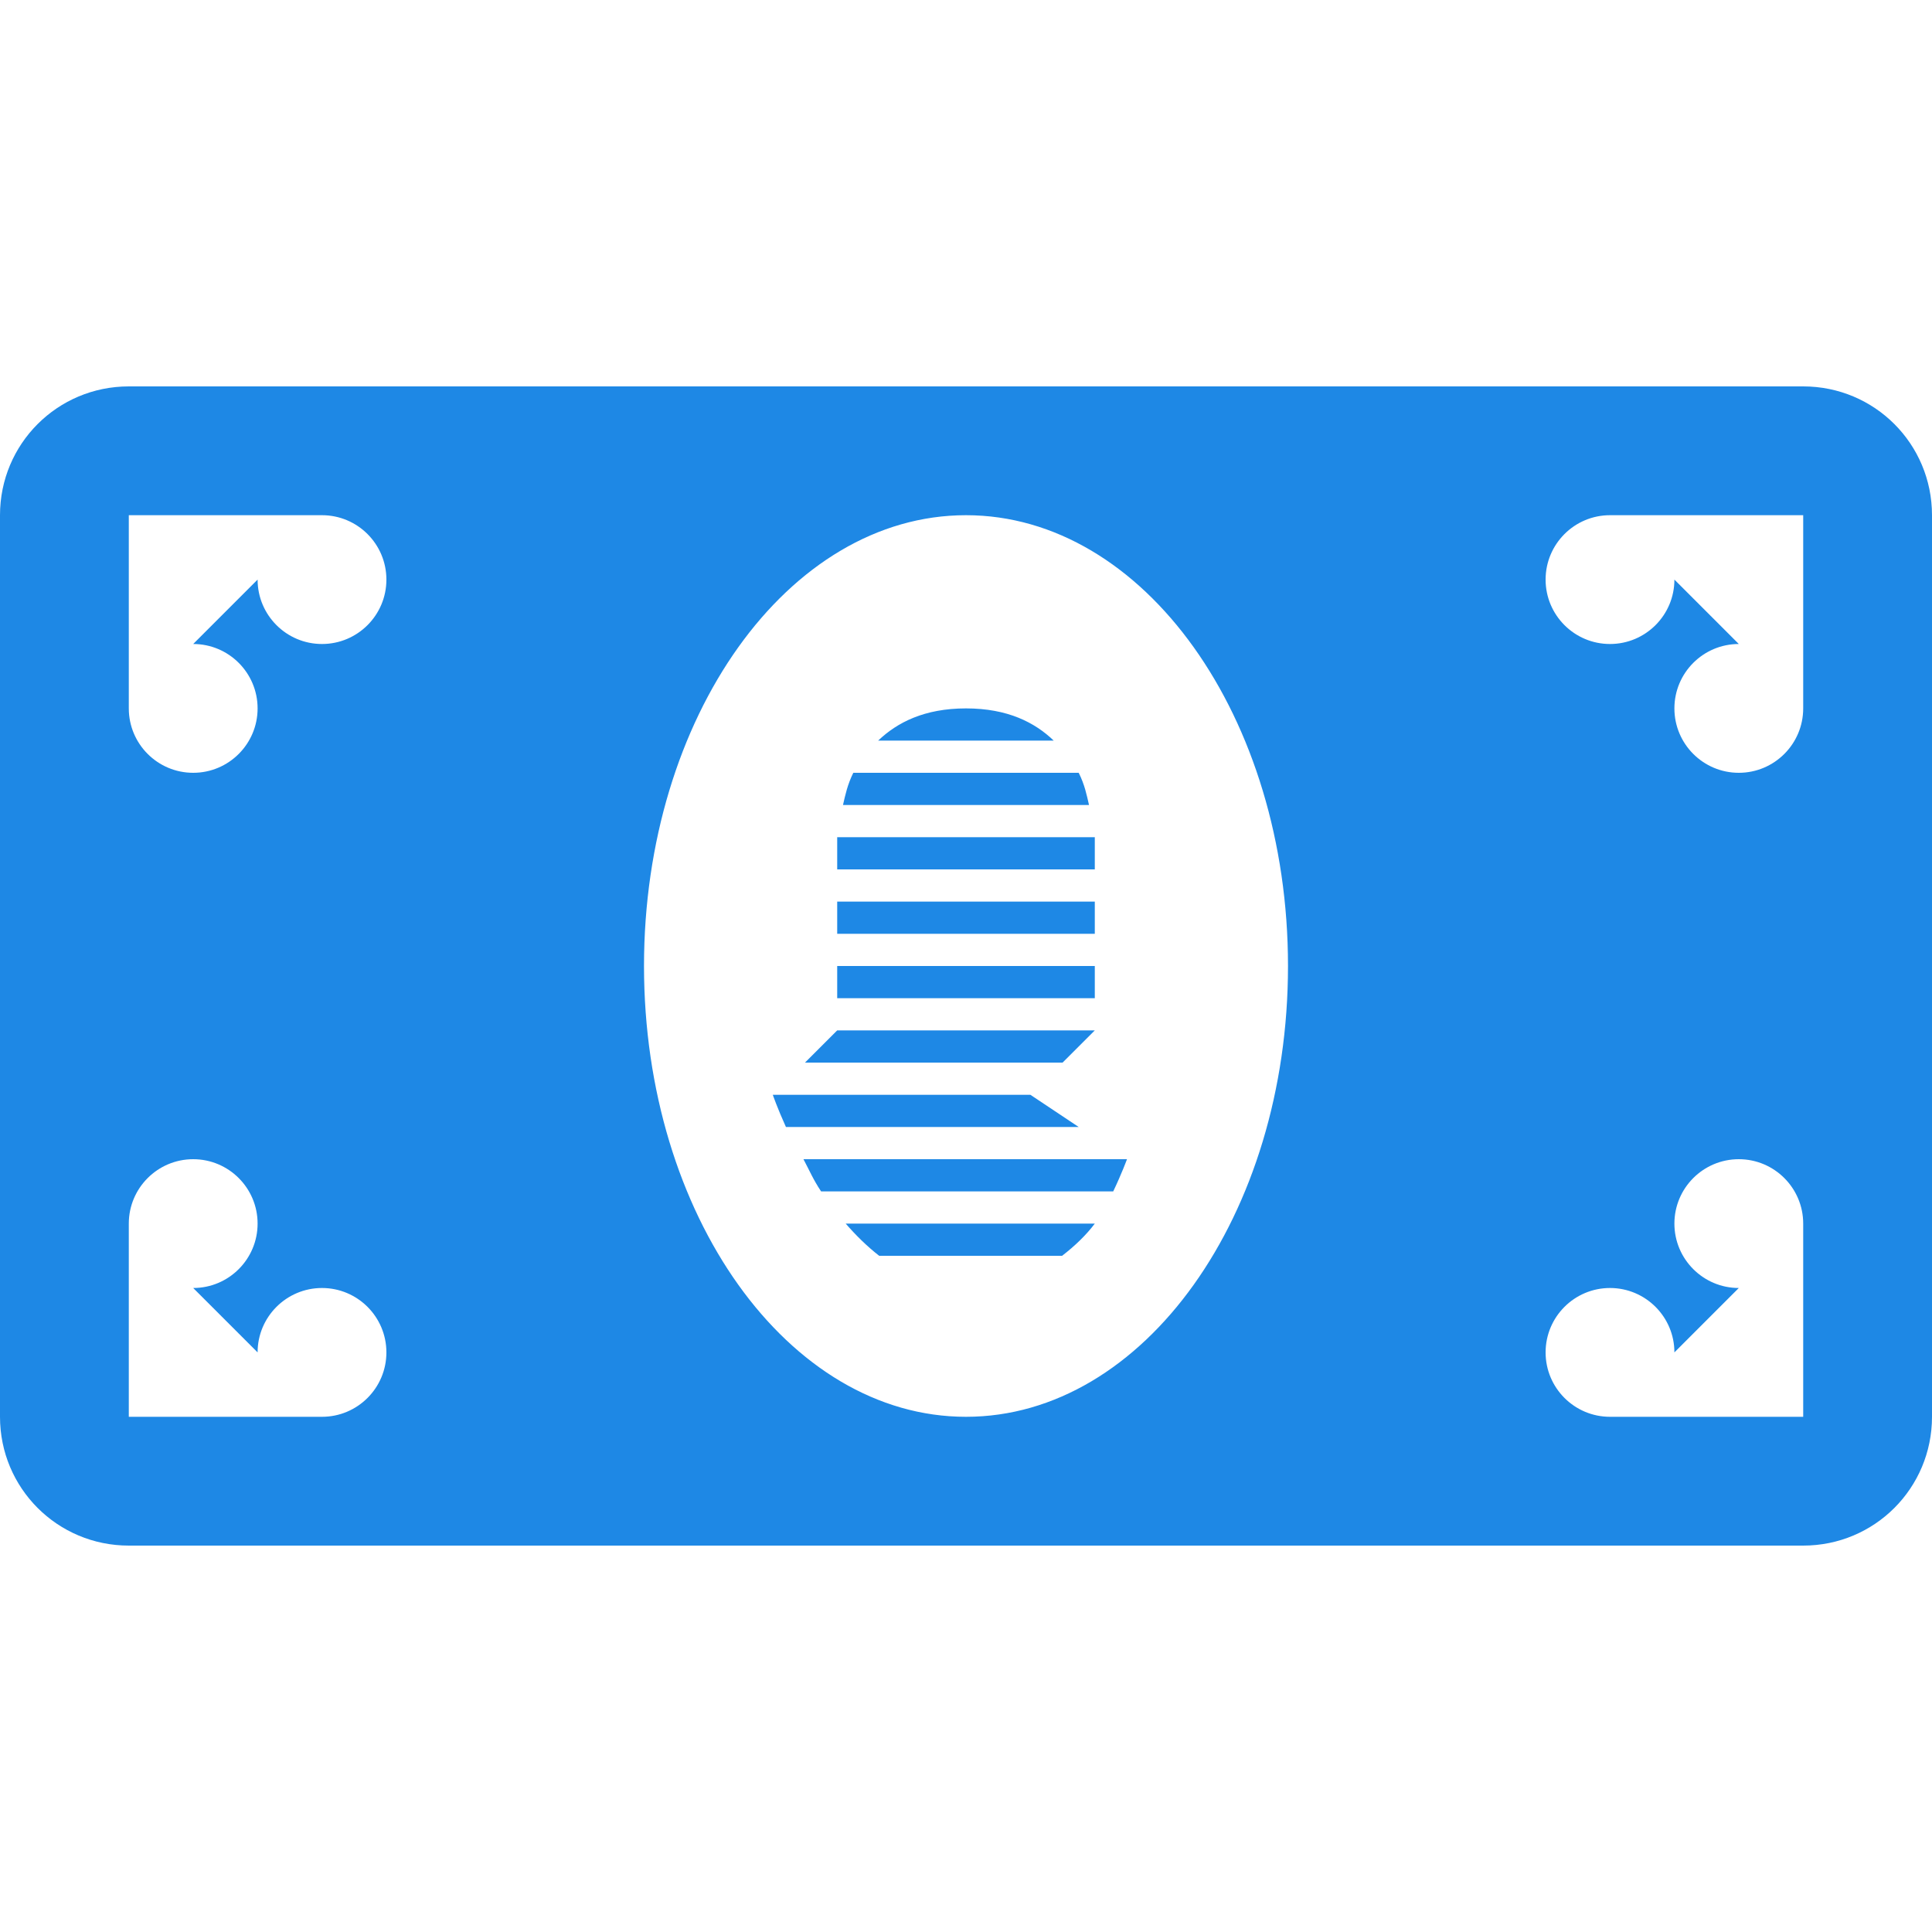
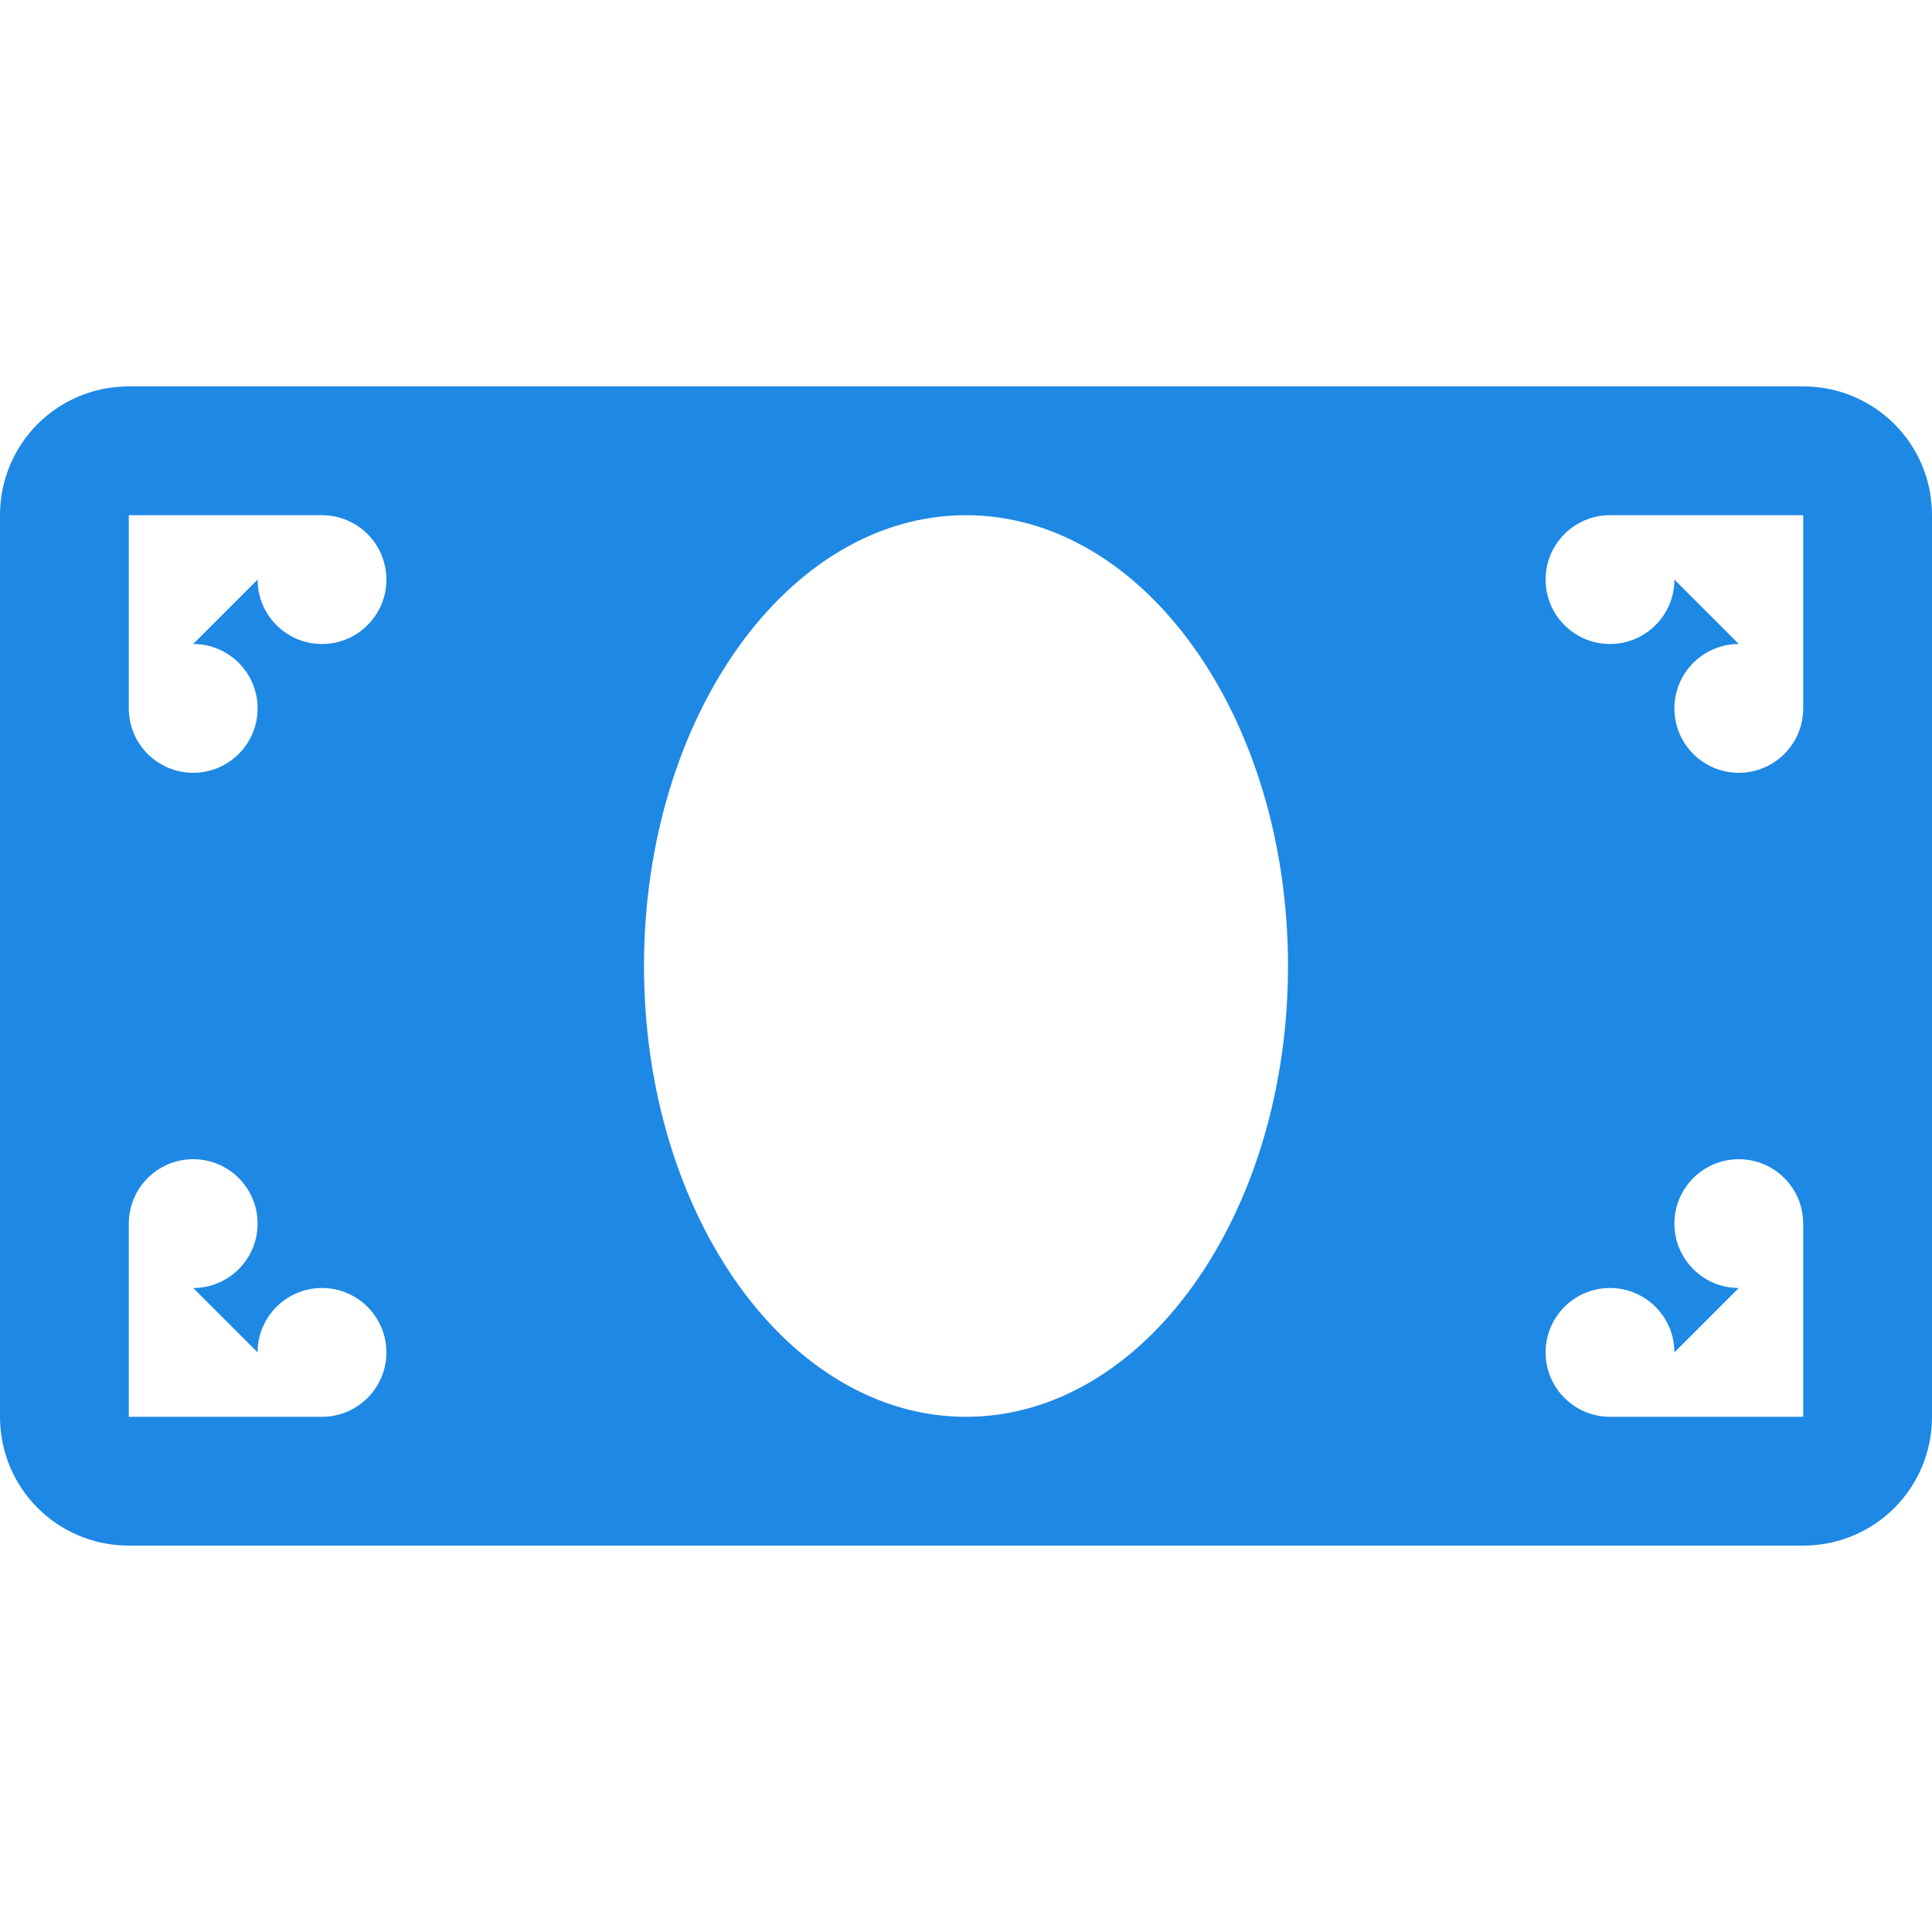
<svg xmlns="http://www.w3.org/2000/svg" version="1.1" id="bank-15" width="15px" height="15px" viewBox="0 0 15 15">
  <defs id="defs6" />
-   <path id="rect5668" d="M1,3C0.446,3,0,3.446,0,4v7c0,0.554,0.446,1,1,1h13c0.554,0,1-0.446,1-1V4c0-0.554-0.446-1-1-1H1z M1,4h1.5  C2.776,4,3,4.224,3,4.5S2.776,5,2.5,5S2,4.776,2,4.5L1.5,5C1.776,5,2,5.224,2,5.5S1.776,6,1.5,6S1,5.776,1,5.5V4z M7.5,4  C8.881,4,10,5.567,10,7.5l0,0C10,9.433,8.881,11,7.5,11S5,9.433,5,7.5S6.119,4,7.5,4z M12.5,4H14v1.5C14,5.776,13.776,6,13.5,6  S13,5.776,13,5.5S13.224,5,13.5,5L13,4.5C13,4.776,12.776,5,12.5,5S12,4.776,12,4.5S12.224,4,12.5,4z M7.5,5.5  c-0.323,0-0.534,0.109-0.682,0.25h1.363C8.034,5.609,7.823,5.5,7.5,5.5z M6.625,6C6.58,6.091,6.563,6.171,6.545,6.25  h1.91C8.437,6.171,8.421,6.091,8.375,6H6.625z M6.5,6.5v0.25h2V6.5H6.5z M6.5,7v0.25h2V7H6.5z M6.5,7.5v0.25h2V7.5H6.5z M6.5,8  L6.25,8.25h2L8.5,8H6.5z M6,8.5c0,0,0.035,0.102,0.102,0.25H8.375L8,8.5H6z M1.5,9C1.776,9,2,9.224,2,9.5S1.776,10,1.5,10  L2,10.5C2,10.224,2.224,10,2.5,10S3,10.224,3,10.5S2.776,11,2.5,11H1V9.5C1,9.224,1.224,9,1.5,9z M6.238,9  C6.284,9.086,6.314,9.159,6.375,9.25h2.268C8.709,9.112,8.75,9,8.75,9H6.238z M13.5,9C13.776,9,14,9.224,14,9.5V11h-1.5  c-0.276,0-0.5-0.224-0.5-0.5s0.224-0.5,0.5-0.5s0.5,0.224,0.5,0.5l0.5-0.5C13.224,10,13,9.776,13,9.5S13.224,9,13.5,9z   M6.566,9.5c0.079,0.091,0.165,0.176,0.26,0.25h1.42C8.346,9.673,8.434,9.588,8.5,9.5H6.566z" style="fill:#1e88e5;fill-opacity:1" />
+   <path id="rect5668" d="M 1,3 C 0.446,3 0,3.446 0,4 v 7 c 0,0.554 0.446,1 1,1 h 13 c 0.554,0 1,-0.446 1,-1 V 4 C 15,3.446 14.554,3 14,3 Z M 1,4 H 2.5 C 2.776,4 3,4.224 3,4.5 3,4.776 2.776,5 2.5,5 2.224,5 2,4.776 2,4.5 L 1.5,5 C 1.776,5 2,5.224 2,5.5 2,5.776 1.776,6 1.5,6 1.224,6 1,5.776 1,5.5 Z M 7.5,4 C 8.881,4 10,5.567 10,7.5 v 0 C 10,9.433 8.881,11 7.5,11 6.119,11 5,9.433 5,7.5 5,5.567 6.119,4 7.5,4 Z m 5,0 H 14 V 5.5 C 14,5.776 13.776,6 13.5,6 13.224,6 13,5.776 13,5.5 13,5.224 13.224,5 13.5,5 L 13,4.5 C 13,4.776 12.776,5 12.5,5 12.224,5 12,4.776 12,4.5 12,4.224 12.224,4 12.5,4 Z M 1.5,9 C 1.776,9 2,9.224 2,9.5 2,9.776 1.776,10 1.5,10 L 2,10.5 C 2,10.224 2.224,10 2.5,10 2.776,10 3,10.224 3,10.5 3,10.776 2.776,11 2.5,11 H 1 V 9.5 C 1,9.224 1.224,9 1.5,9 Z m 12,0 C 13.776,9 14,9.224 14,9.5 V 11 H 12.5 C 12.224,11 12,10.776 12,10.5 12,10.224 12.224,10 12.5,10 12.776,10 13,10.224 13,10.5 L 13.5,10 C 13.224,10 13,9.776 13,9.5 13,9.224 13.224,9 13.5,9 Z" style="fill:#1e88e5;fill-opacity:1" />
</svg>
